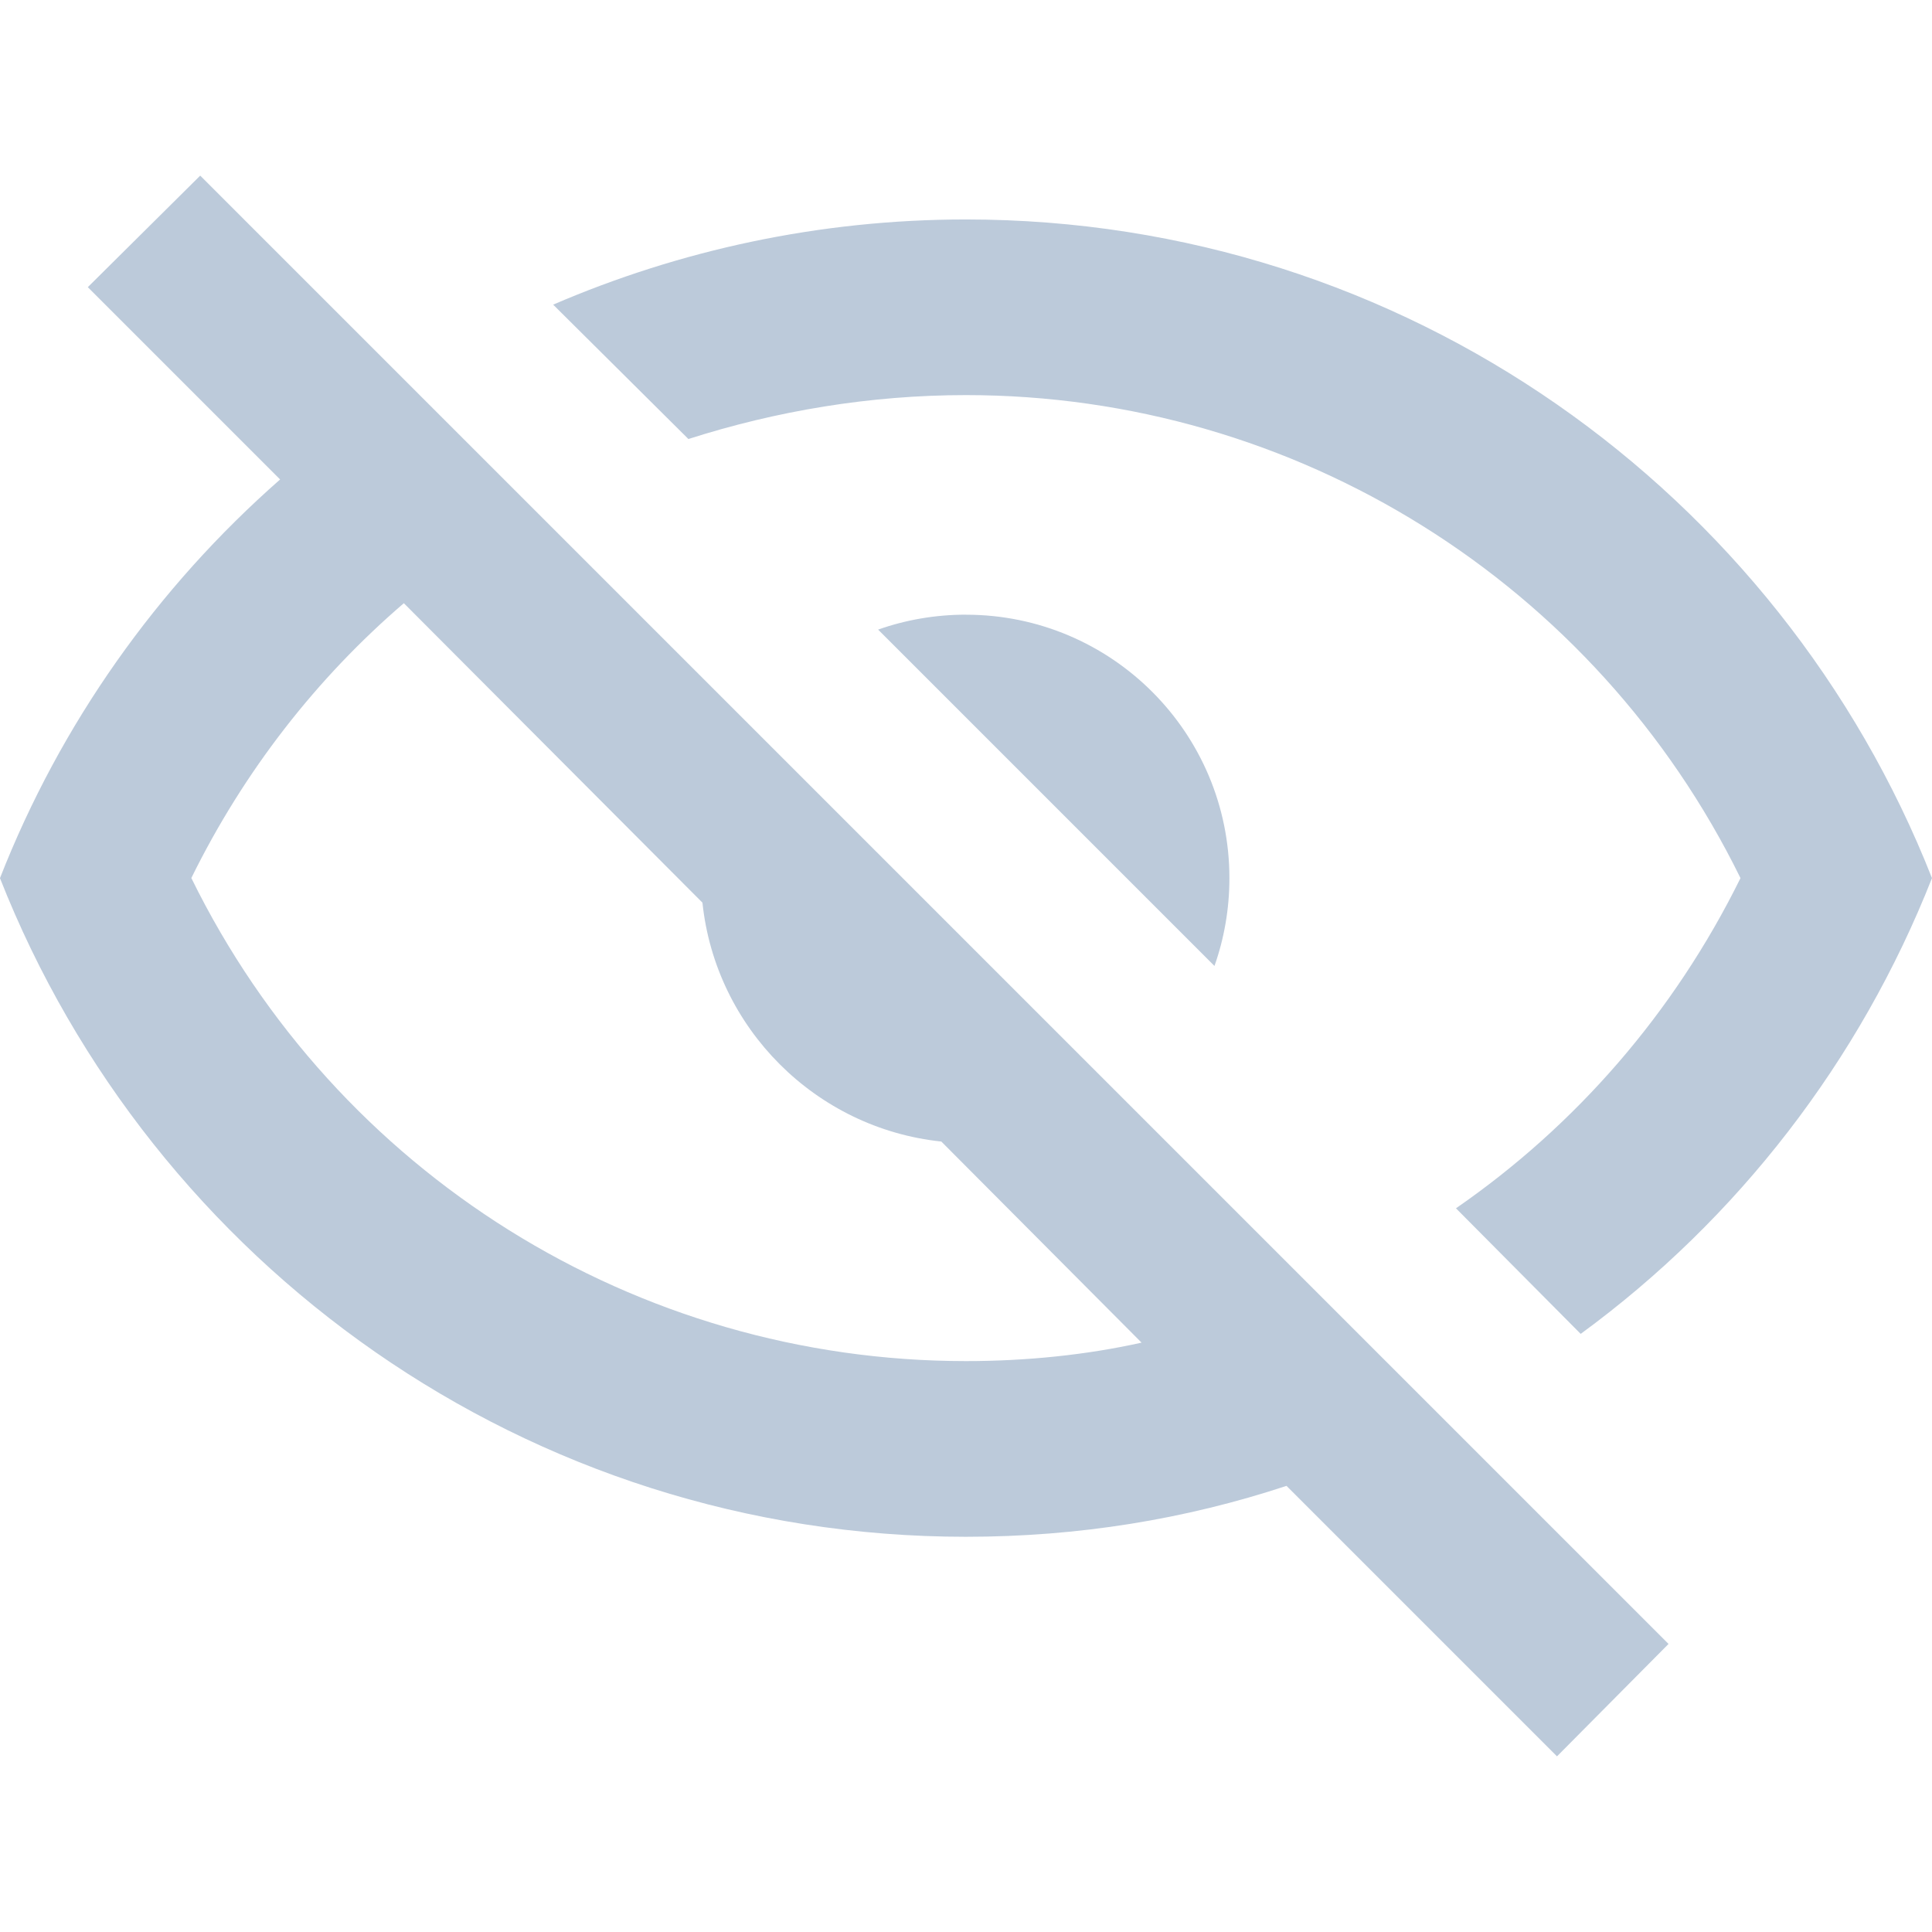
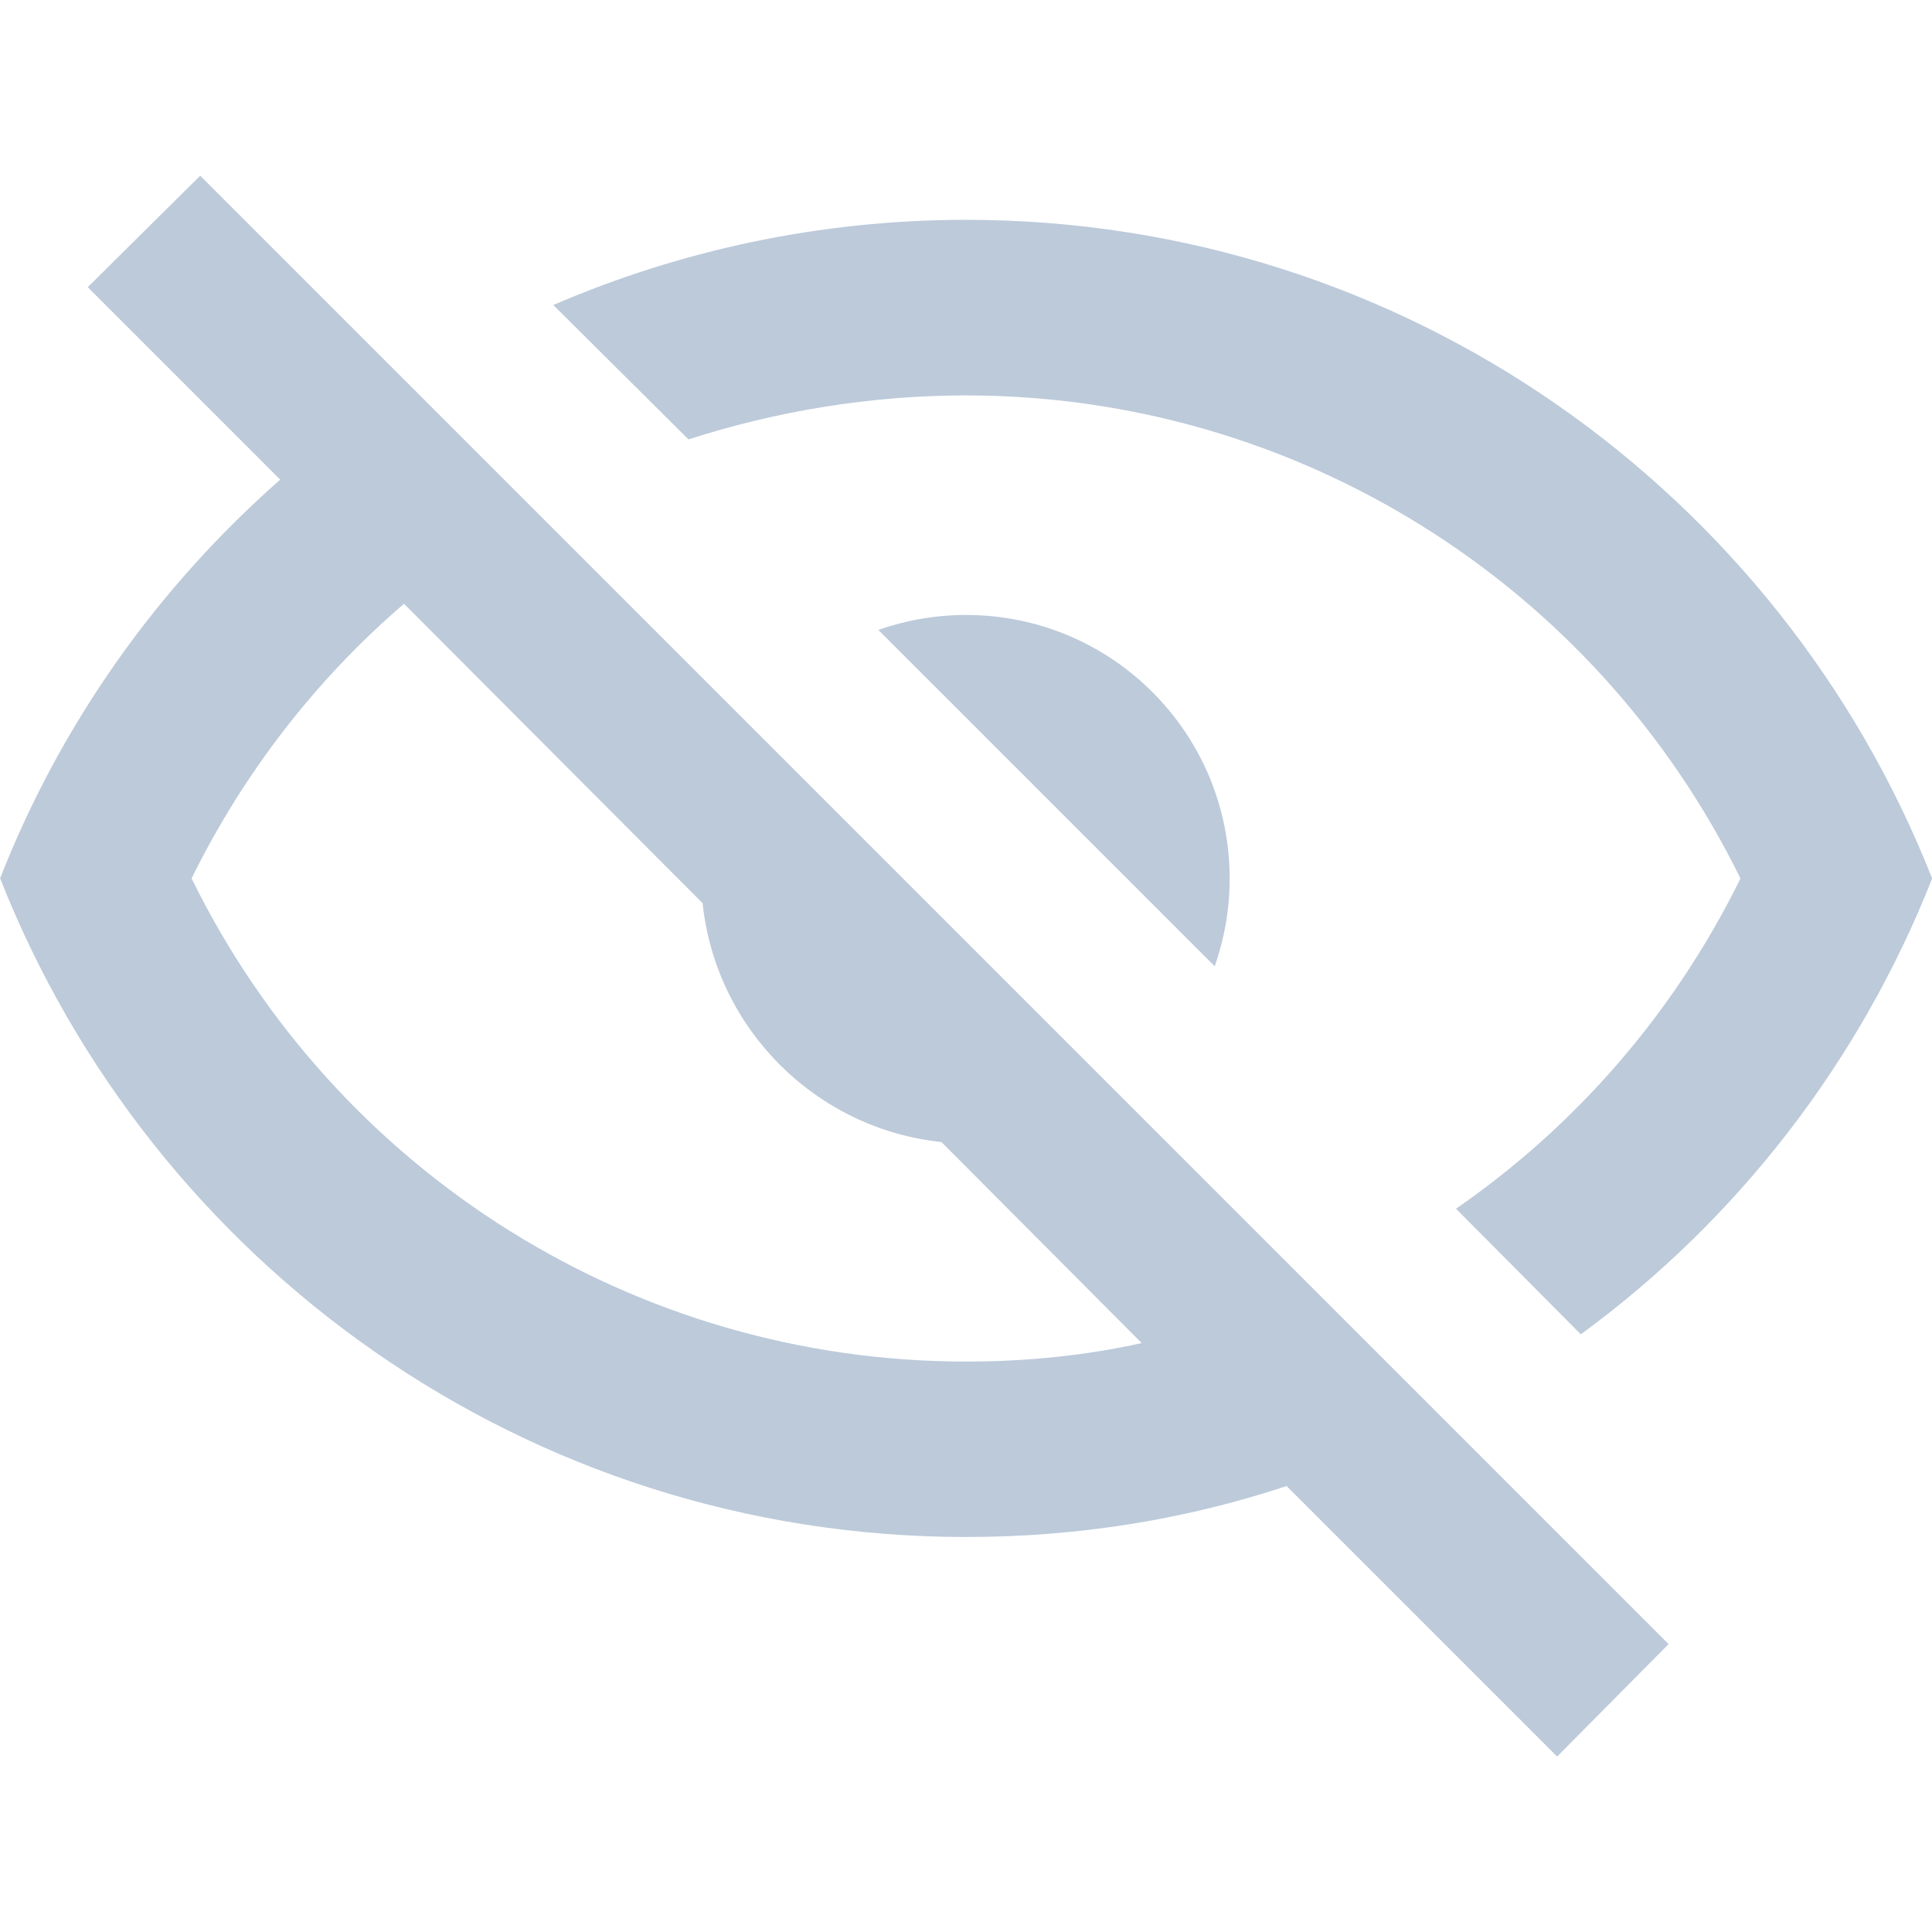
- <svg xmlns="http://www.w3.org/2000/svg" width="45mm" height="45mm" viewBox="0 0 45 45" version="1.1" id="svg1069">
+ <svg xmlns="http://www.w3.org/2000/svg" width="11.906mm" height="11.906mm" viewBox="0 0 11.906 11.906" version="1.1" id="svg1069">
  <defs id="defs1063" />
-   <g id="layer1" transform="translate(219.4283,-48.07335)">
-     <path style="fill:#bccada;fill-opacity:1;stroke-width:2.045" d="m -217.383,54.762 2.618,-2.598 34.2,34.2 -2.598,2.618 -6.3,-6.3 c -2.352,0.777 -4.848,1.186 -7.466,1.186 -10.227,0 -18.962,-6.361 -22.5,-15.341 1.411,-3.6 3.661,-6.77 6.525,-9.286 l -4.48,-4.48 m 20.455,7.63 a 6.136,6.136 0 0 1 6.136,6.136 c 0,0.716 -0.123,1.411 -0.348,2.045 l -7.834,-7.834 c 0.634,-0.225 1.33,-0.348 2.046,-0.348 m 0,-9.205 c 10.227,0 18.962,6.361 22.5,15.341 -1.677,4.255 -4.52,7.936 -8.182,10.616 l -2.905,-2.925 c 2.782,-1.923 5.073,-4.541 6.627,-7.691 -3.375,-6.873 -10.35,-11.25 -18.041,-11.25 -2.23,0 -4.418,0.368 -6.464,1.023 l -3.15,-3.13 c 2.945,-1.268 6.198,-1.984 9.614,-1.984 m -18.041,15.341 c 3.375,6.873 10.35,11.25 18.041,11.25 1.411,0 2.802,-0.143 4.091,-0.43 l -4.664,-4.684 c -2.925,-0.307 -5.257,-2.639 -5.564,-5.564 l -6.955,-6.975 c -2.025,1.739 -3.723,3.907 -4.95,6.402 z" id="path2280-4" />
+   <g id="layer1" transform="translate(278.4948,-69.40724)">
+     <path style="fill:#bccada;fill-opacity:1;stroke-width:0.541" d="m -277.954,71.177 0.693,-0.687 9.049,9.049 -0.687,0.693 -1.667,-1.667 c -0.622,0.206 -1.283,0.314 -1.975,0.314 -2.706,0 -5.017,-1.683 -5.953,-4.059 0.373,-0.953 0.969,-1.791 1.726,-2.457 l -1.185,-1.185 m 5.412,2.019 a 1.624,1.624 0 0 1 1.624,1.624 c 0,0.189 -0.033,0.373 -0.092,0.541 l -2.073,-2.073 c 0.168,-0.059 0.352,-0.092 0.541,-0.092 m 0,-2.435 c 2.706,0 5.017,1.683 5.953,4.059 -0.444,1.126 -1.196,2.1 -2.165,2.809 l -0.769,-0.774 c 0.736,-0.509 1.342,-1.201 1.753,-2.035 -0.893,-1.818 -2.738,-2.977 -4.773,-2.977 -0.59,0 -1.169,0.097 -1.71,0.271 l -0.833,-0.828 c 0.779,-0.336 1.64,-0.525 2.544,-0.525 m -4.773,4.059 c 0.893,1.818 2.738,2.977 4.773,2.977 0.373,0 0.741,-0.038 1.082,-0.114 l -1.234,-1.239 c -0.774,-0.081 -1.391,-0.698 -1.472,-1.472 l -1.84,-1.845 c -0.536,0.46 -0.985,1.034 -1.31,1.694 z" id="path2280-4" />
  </g>
</svg>
